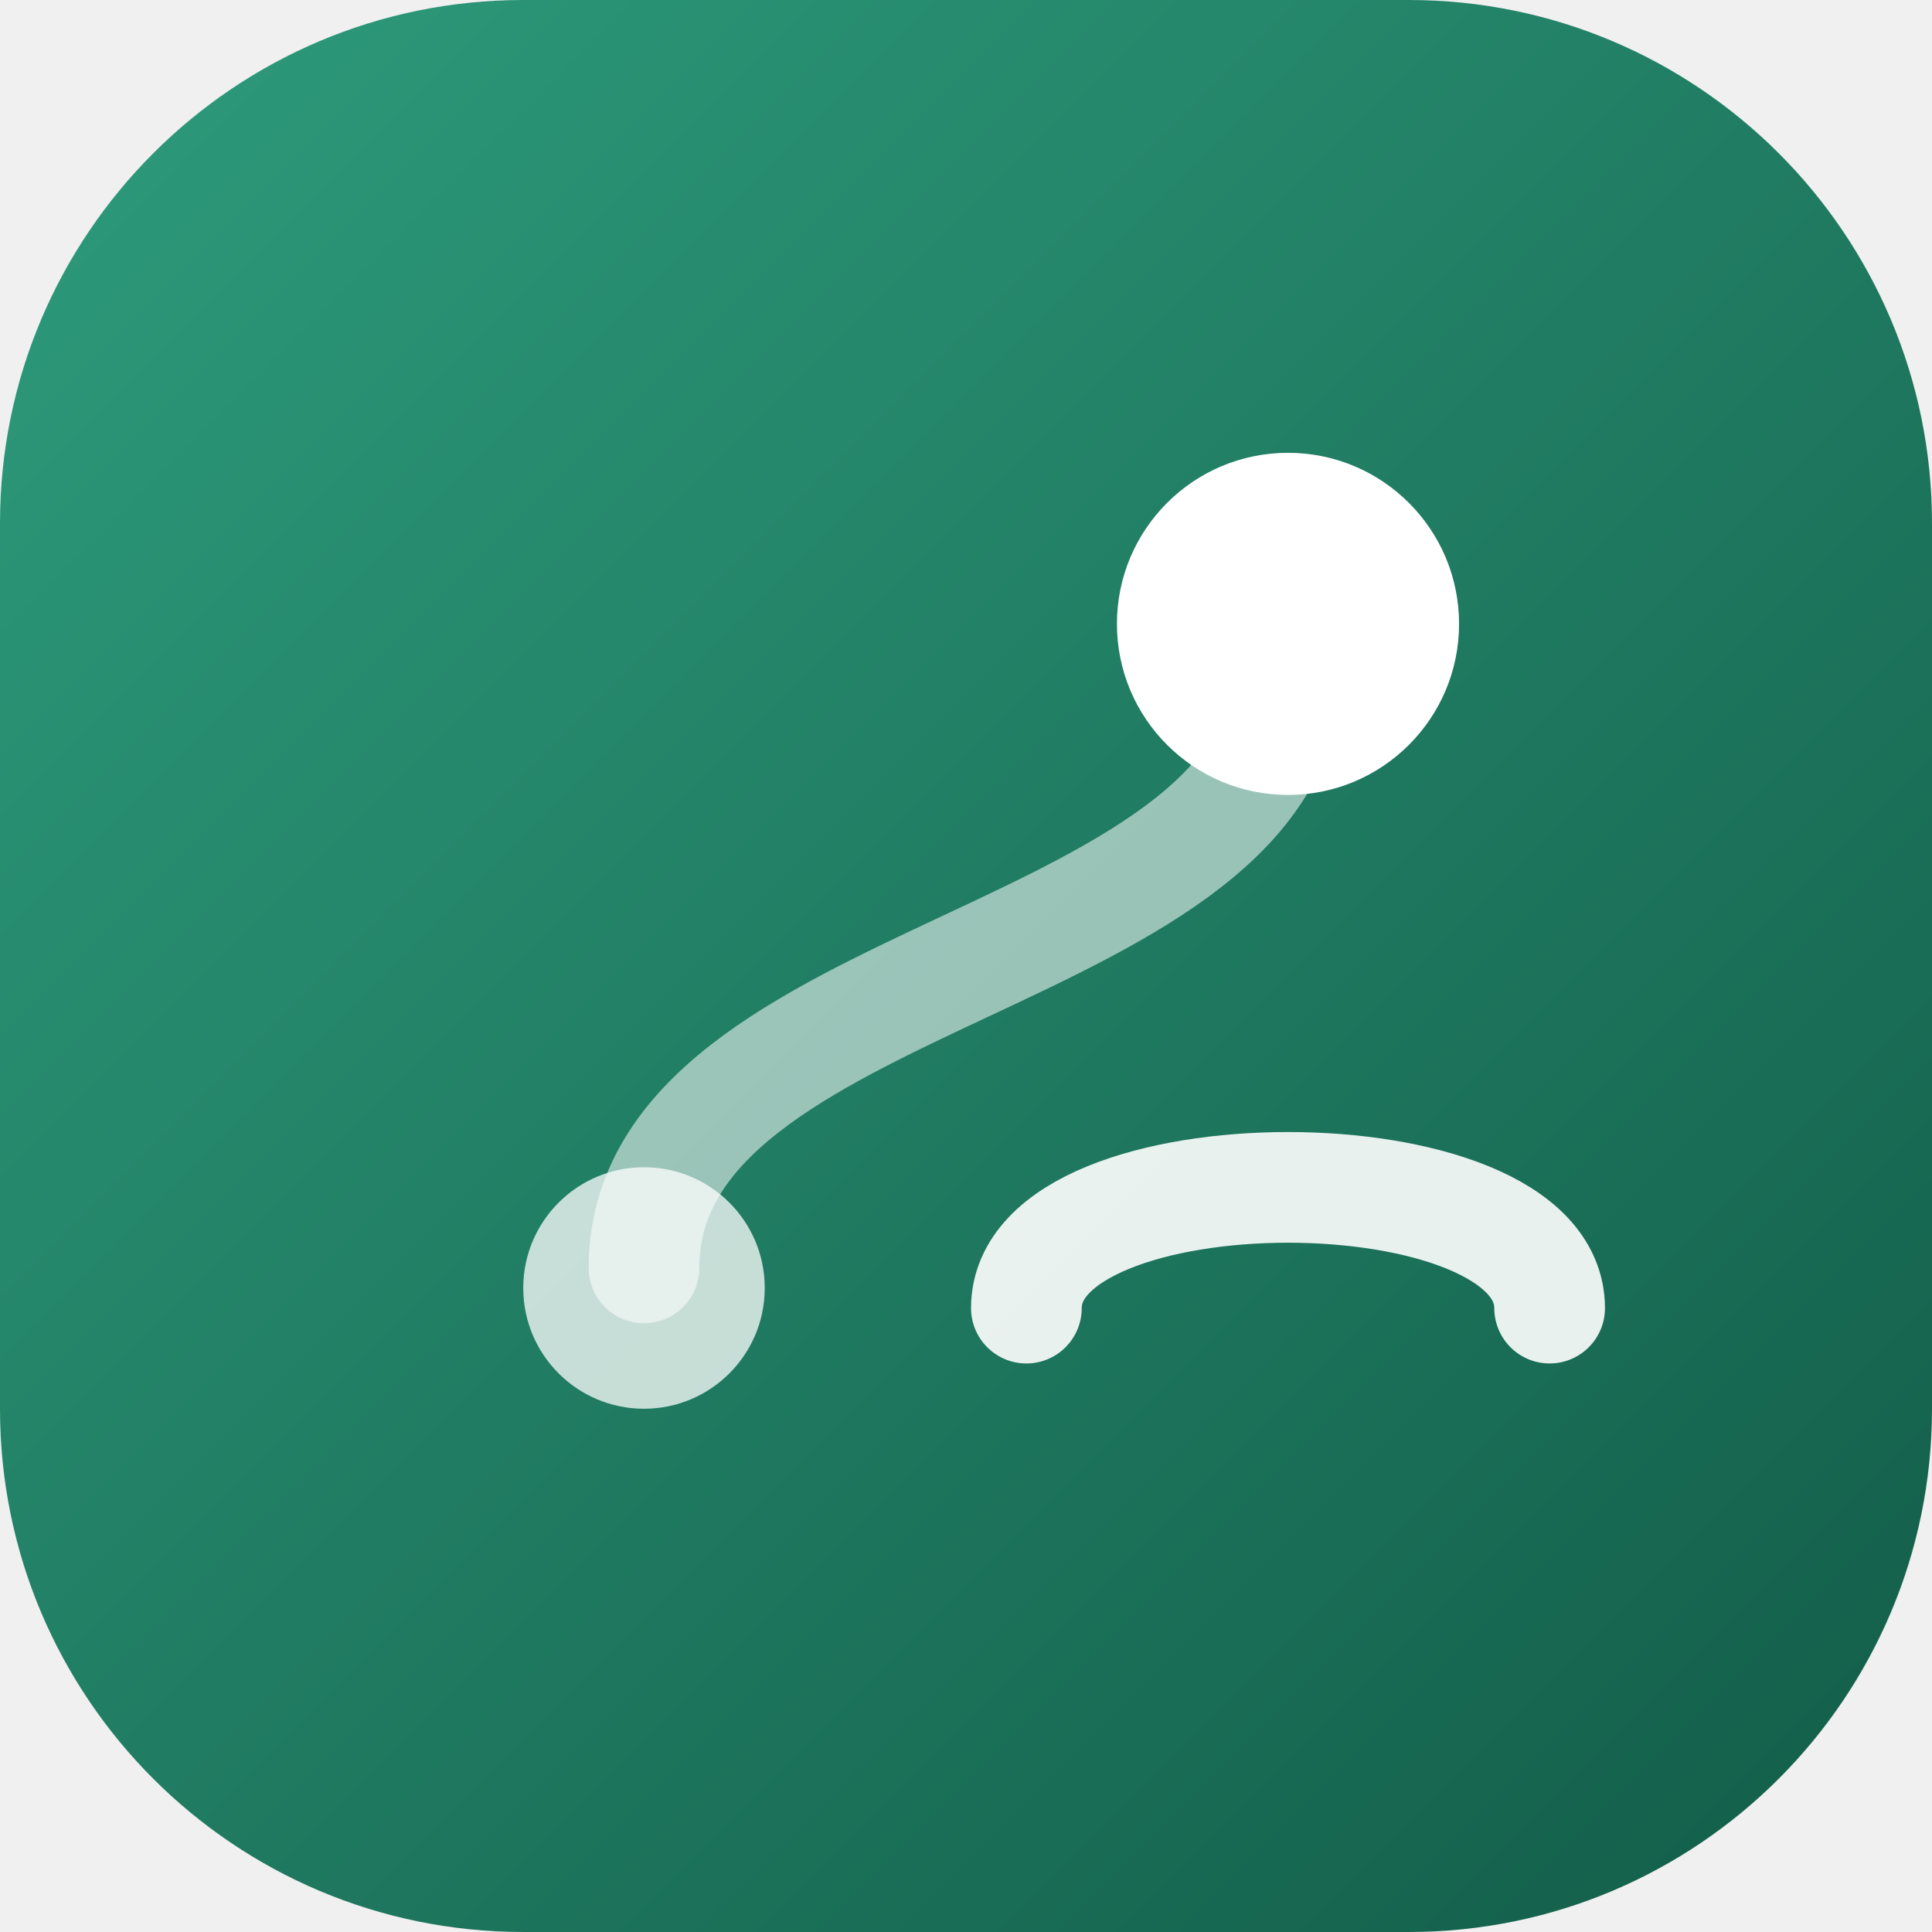
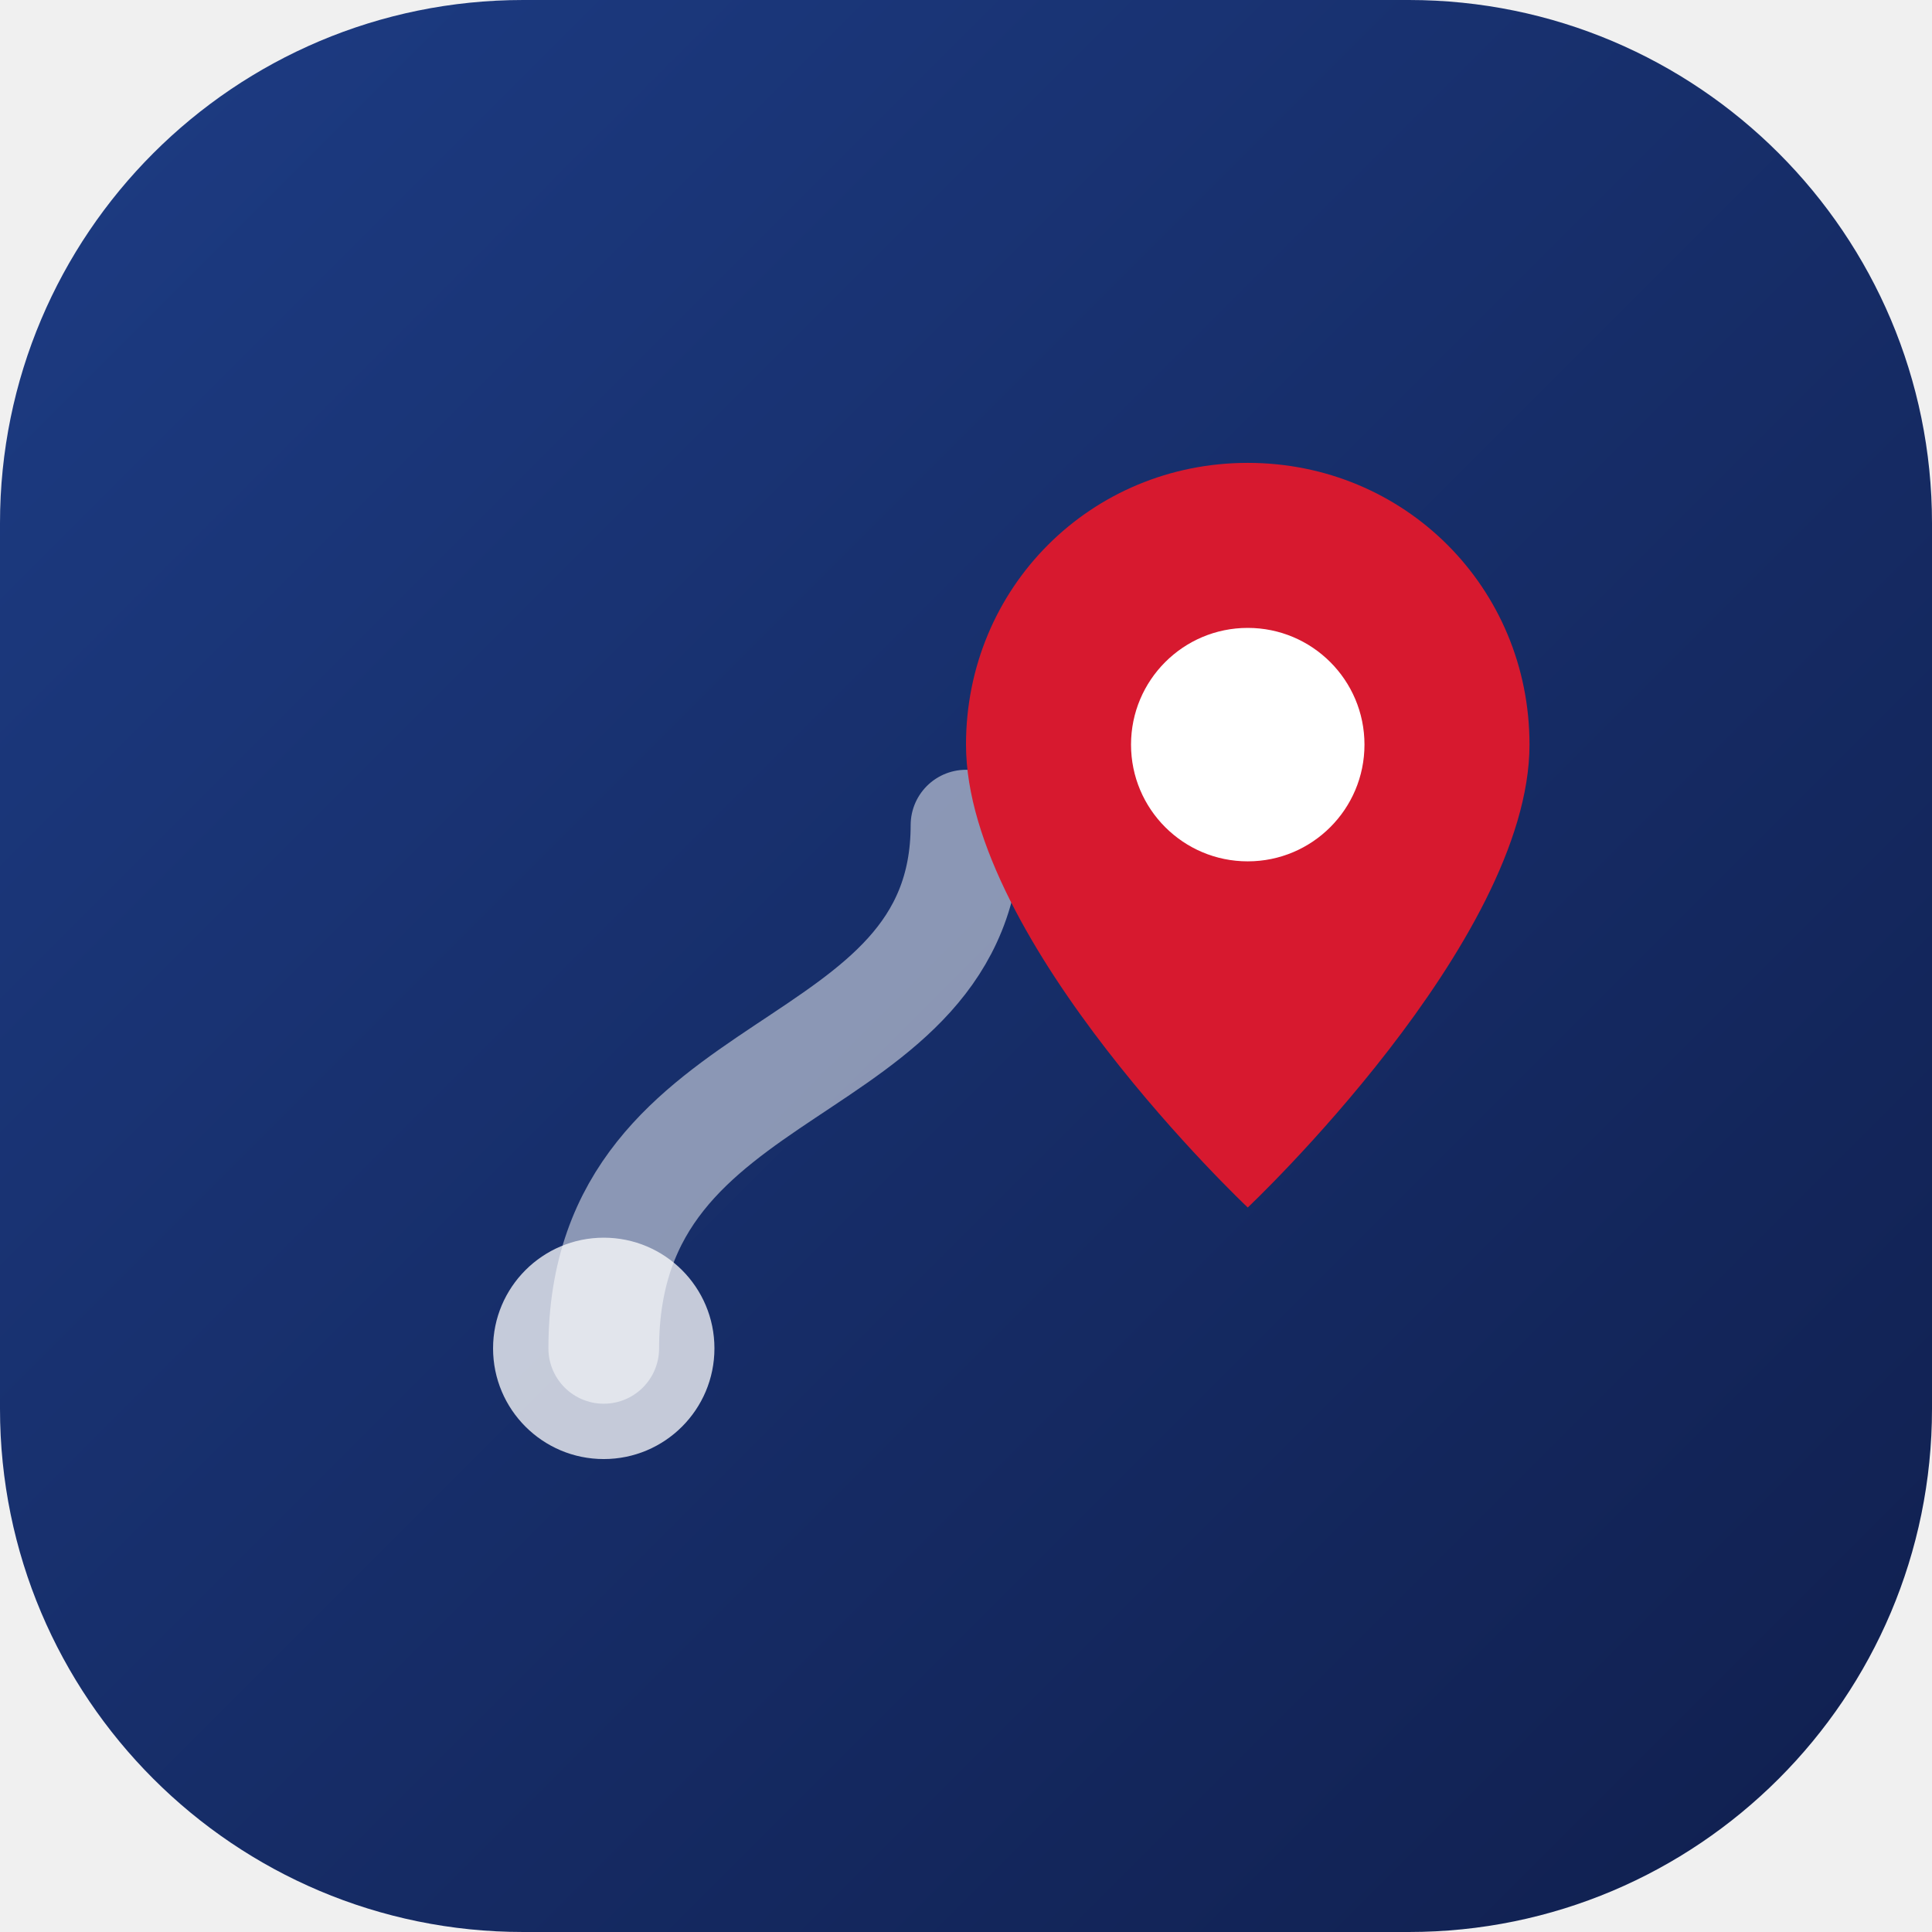
<svg xmlns="http://www.w3.org/2000/svg" viewBox="0 0 48 48" role="img" aria-label="Rota People">
  <defs>
    <linearGradient id="people" x1="0" y1="0" x2="48" y2="48" gradientUnits="userSpaceOnUse">
-       <stop offset="0" stop-color="#2E9C7C" />
-       <stop offset="1" stop-color="#125C48" />
+       <stop offset="0" stop-color="#1D3C84" />
+       <stop offset="1" stop-color="#101F4E" />
    </linearGradient>
  </defs>
  <rect width="48" height="48" rx="13" fill="url(#people)" />
-   <g fill="none" stroke="#ffffff" stroke-width="2.75" stroke-linecap="round">
-     <path d="M16 31.5 C16 24 32 24 32 16.5" opacity="0.55" />
-   </g>
-   <circle cx="16" cy="32" r="3" fill="#ffffff" opacity="0.75" />
-   <circle cx="32" cy="15.5" r="4.25" fill="#ffffff" />
-   <path d="M25.5 32.5 C25.5 28.5 38.5 28.5 38.5 32.5" fill="none" stroke="#ffffff" stroke-width="2.75" stroke-linecap="round" opacity="0.9" />
+   <path d="M15 33.5 C15 26 24 27 24 20.5" fill="none" stroke="#ffffff" stroke-width="2.75" stroke-linecap="round" opacity="0.5" />
+   <circle cx="15" cy="33.5" r="2.75" fill="#ffffff" opacity="0.75" />
+   <path d="M31 11.5 C34.9 11.5 38 14.6 38 18.5 C38 23.4 31 30 31 30 C31 30 24 23.4 24 18.5 C24 14.6 27.1 11.5 31 11.5 Z" fill="#D7192F" />
+   <circle cx="31" cy="18.5" r="2.9" fill="#ffffff" />
</svg>
